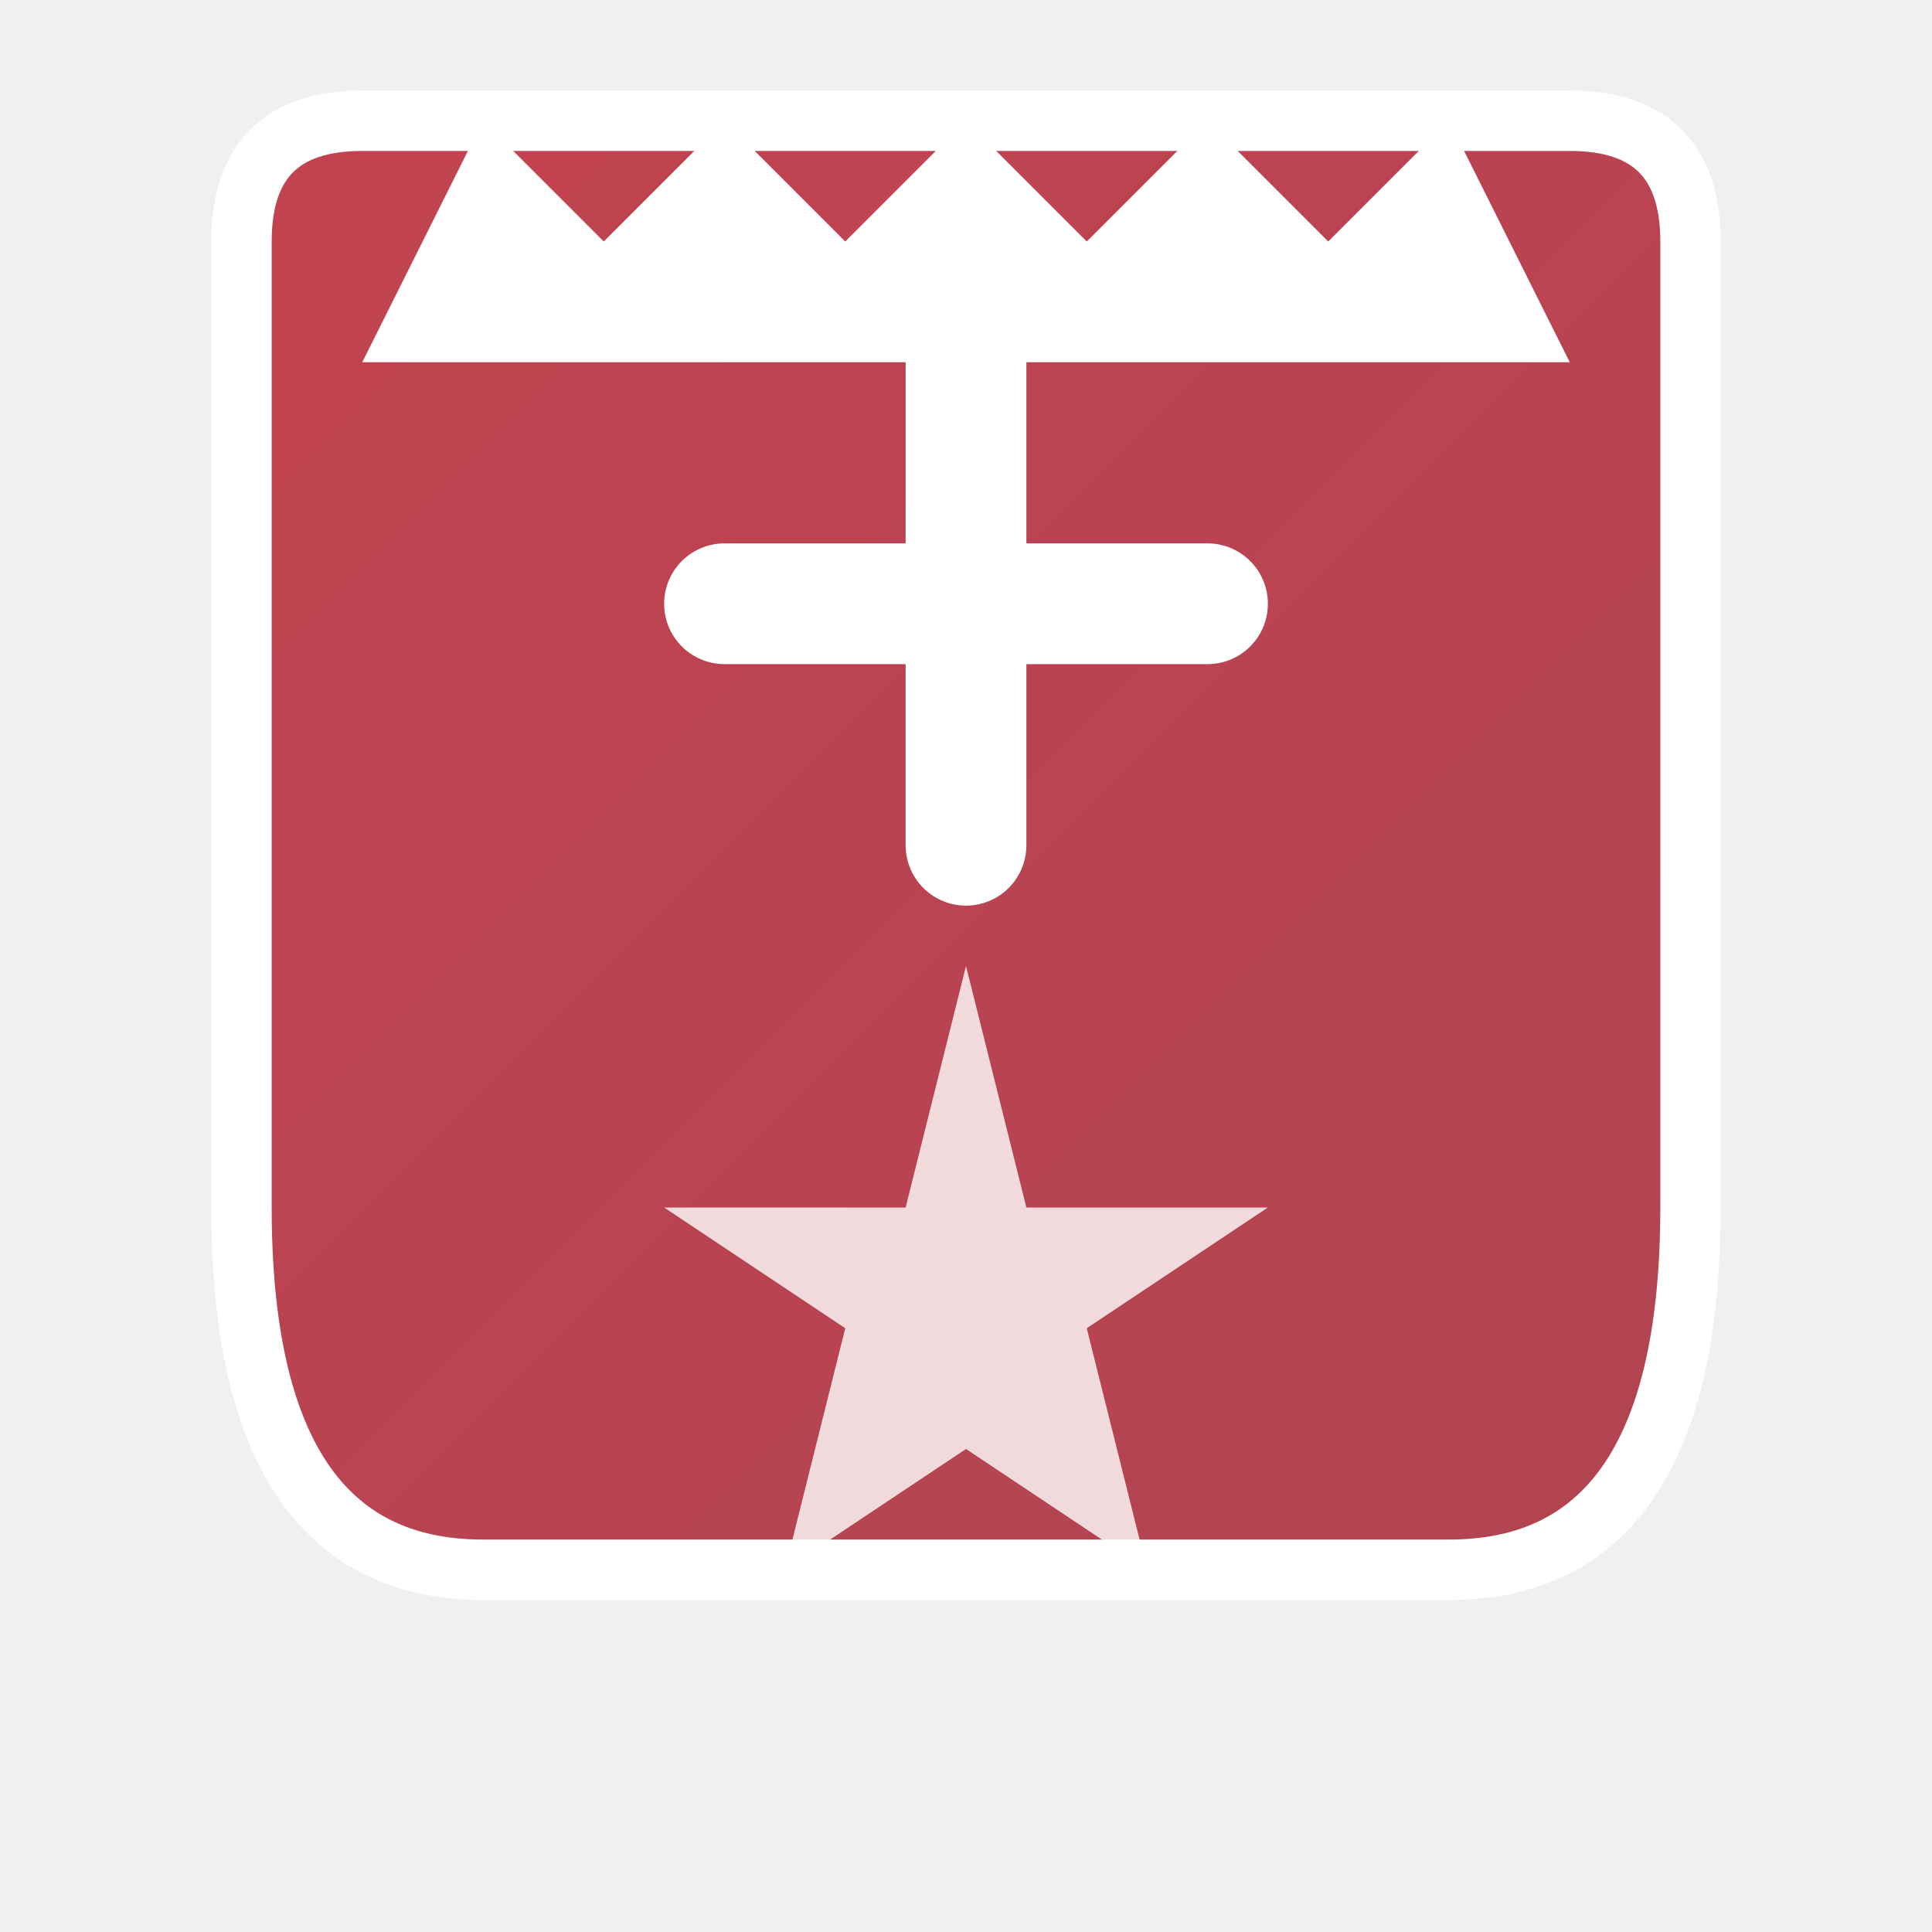
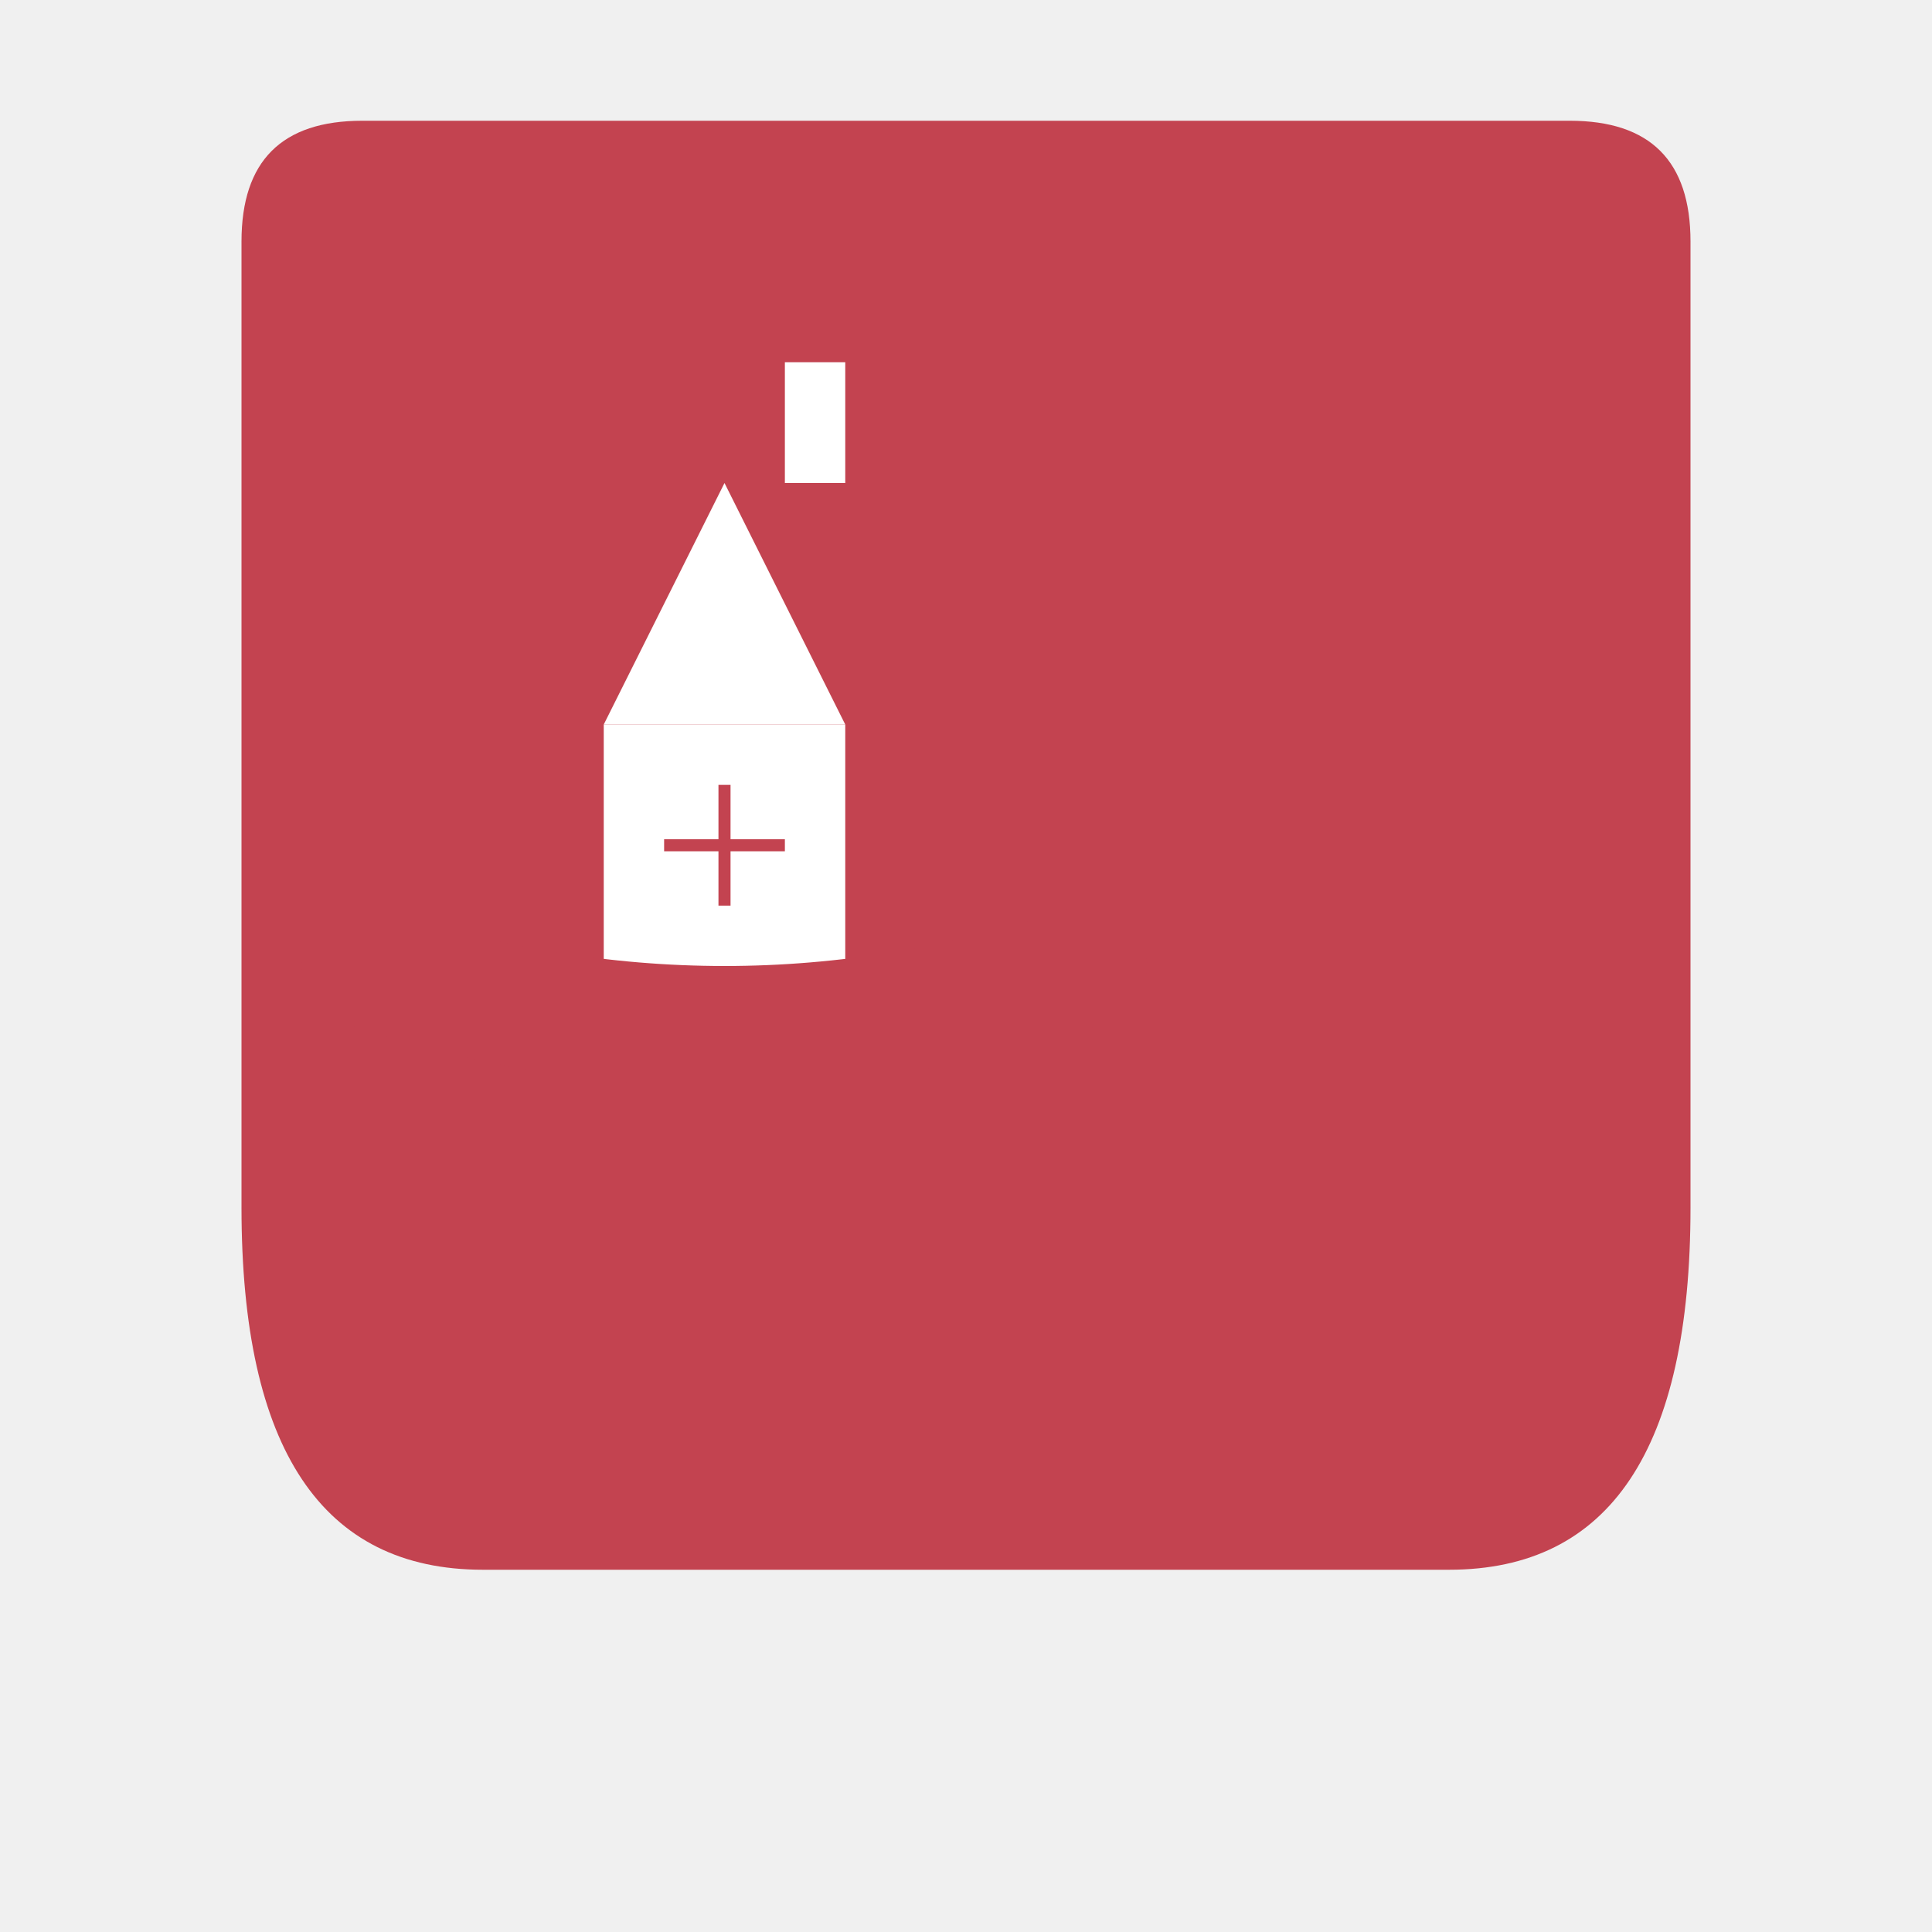
<svg xmlns="http://www.w3.org/2000/svg" width="32" height="32" viewBox="0 0 32 32">
  <defs>
-     <linearGradient id="shieldGradient" x1="0%" y1="0%" x2="100%" y2="100%">
-       <stop offset="0%" style="stop-color:#C34350;stop-opacity:1" />
-       <stop offset="100%" style="stop-color:#B14452;stop-opacity:1" />
-     </linearGradient>
+     <style>
+       .shield-red { fill: #C34350; }
+       .white { fill: #ffffff; }
+     </style>
  </defs>
-   <path d="M4 4 L4 20 Q4 26 8 26 L24 26 Q28 26 28 20 L28 4 Q28 2 26 2 L6 2 Q4 2 4 4 Z" fill="url(#shieldGradient)" stroke="#ffffff" stroke-width="1" />
-   <path d="M12 10 L20 10 M16 6 L16 14" stroke="#ffffff" stroke-width="2" stroke-linecap="round" />
-   <path d="M6 6 L8 2 L10 4 L12 2 L14 4 L16 2 L18 4 L20 2 L22 4 L24 2 L26 6" fill="#ffffff" stroke="none" />
-   <polygon points="16,16 17,20 21,20 18,22 19,26 16,24 13,26 14,22 11,20 15,20" fill="#ffffff" opacity="0.8" />
+   <path d="M4 4 L4 20 Q4 26 8 26 L24 26 Q28 26 28 20 L28 4 Q28 2 26 2 L6 2 Q4 2 4 4 Z" class="shield-red" />
+   <g class="white">
+     <path d="M12 8 L10 12 L14 12 Z" />
+     <rect x="13" y="6" width="1" height="2" class="white" />
+     <rect x="10" y="12" width="4" height="4" class="white" />
+     <rect x="11" y="13" width="2" height="2" class="white" />
+     <line x1="12" y1="13" x2="12" y2="15" stroke="#C34350" stroke-width="0.2" />
+     <line x1="11" y1="14" x2="13" y2="14" stroke="#C34350" stroke-width="0.2" />
+   </g>
+   <path d="M6 16 Q12 18 18 16" fill="none" stroke="#C34350" stroke-width="2" stroke-linecap="round" />
</svg>
